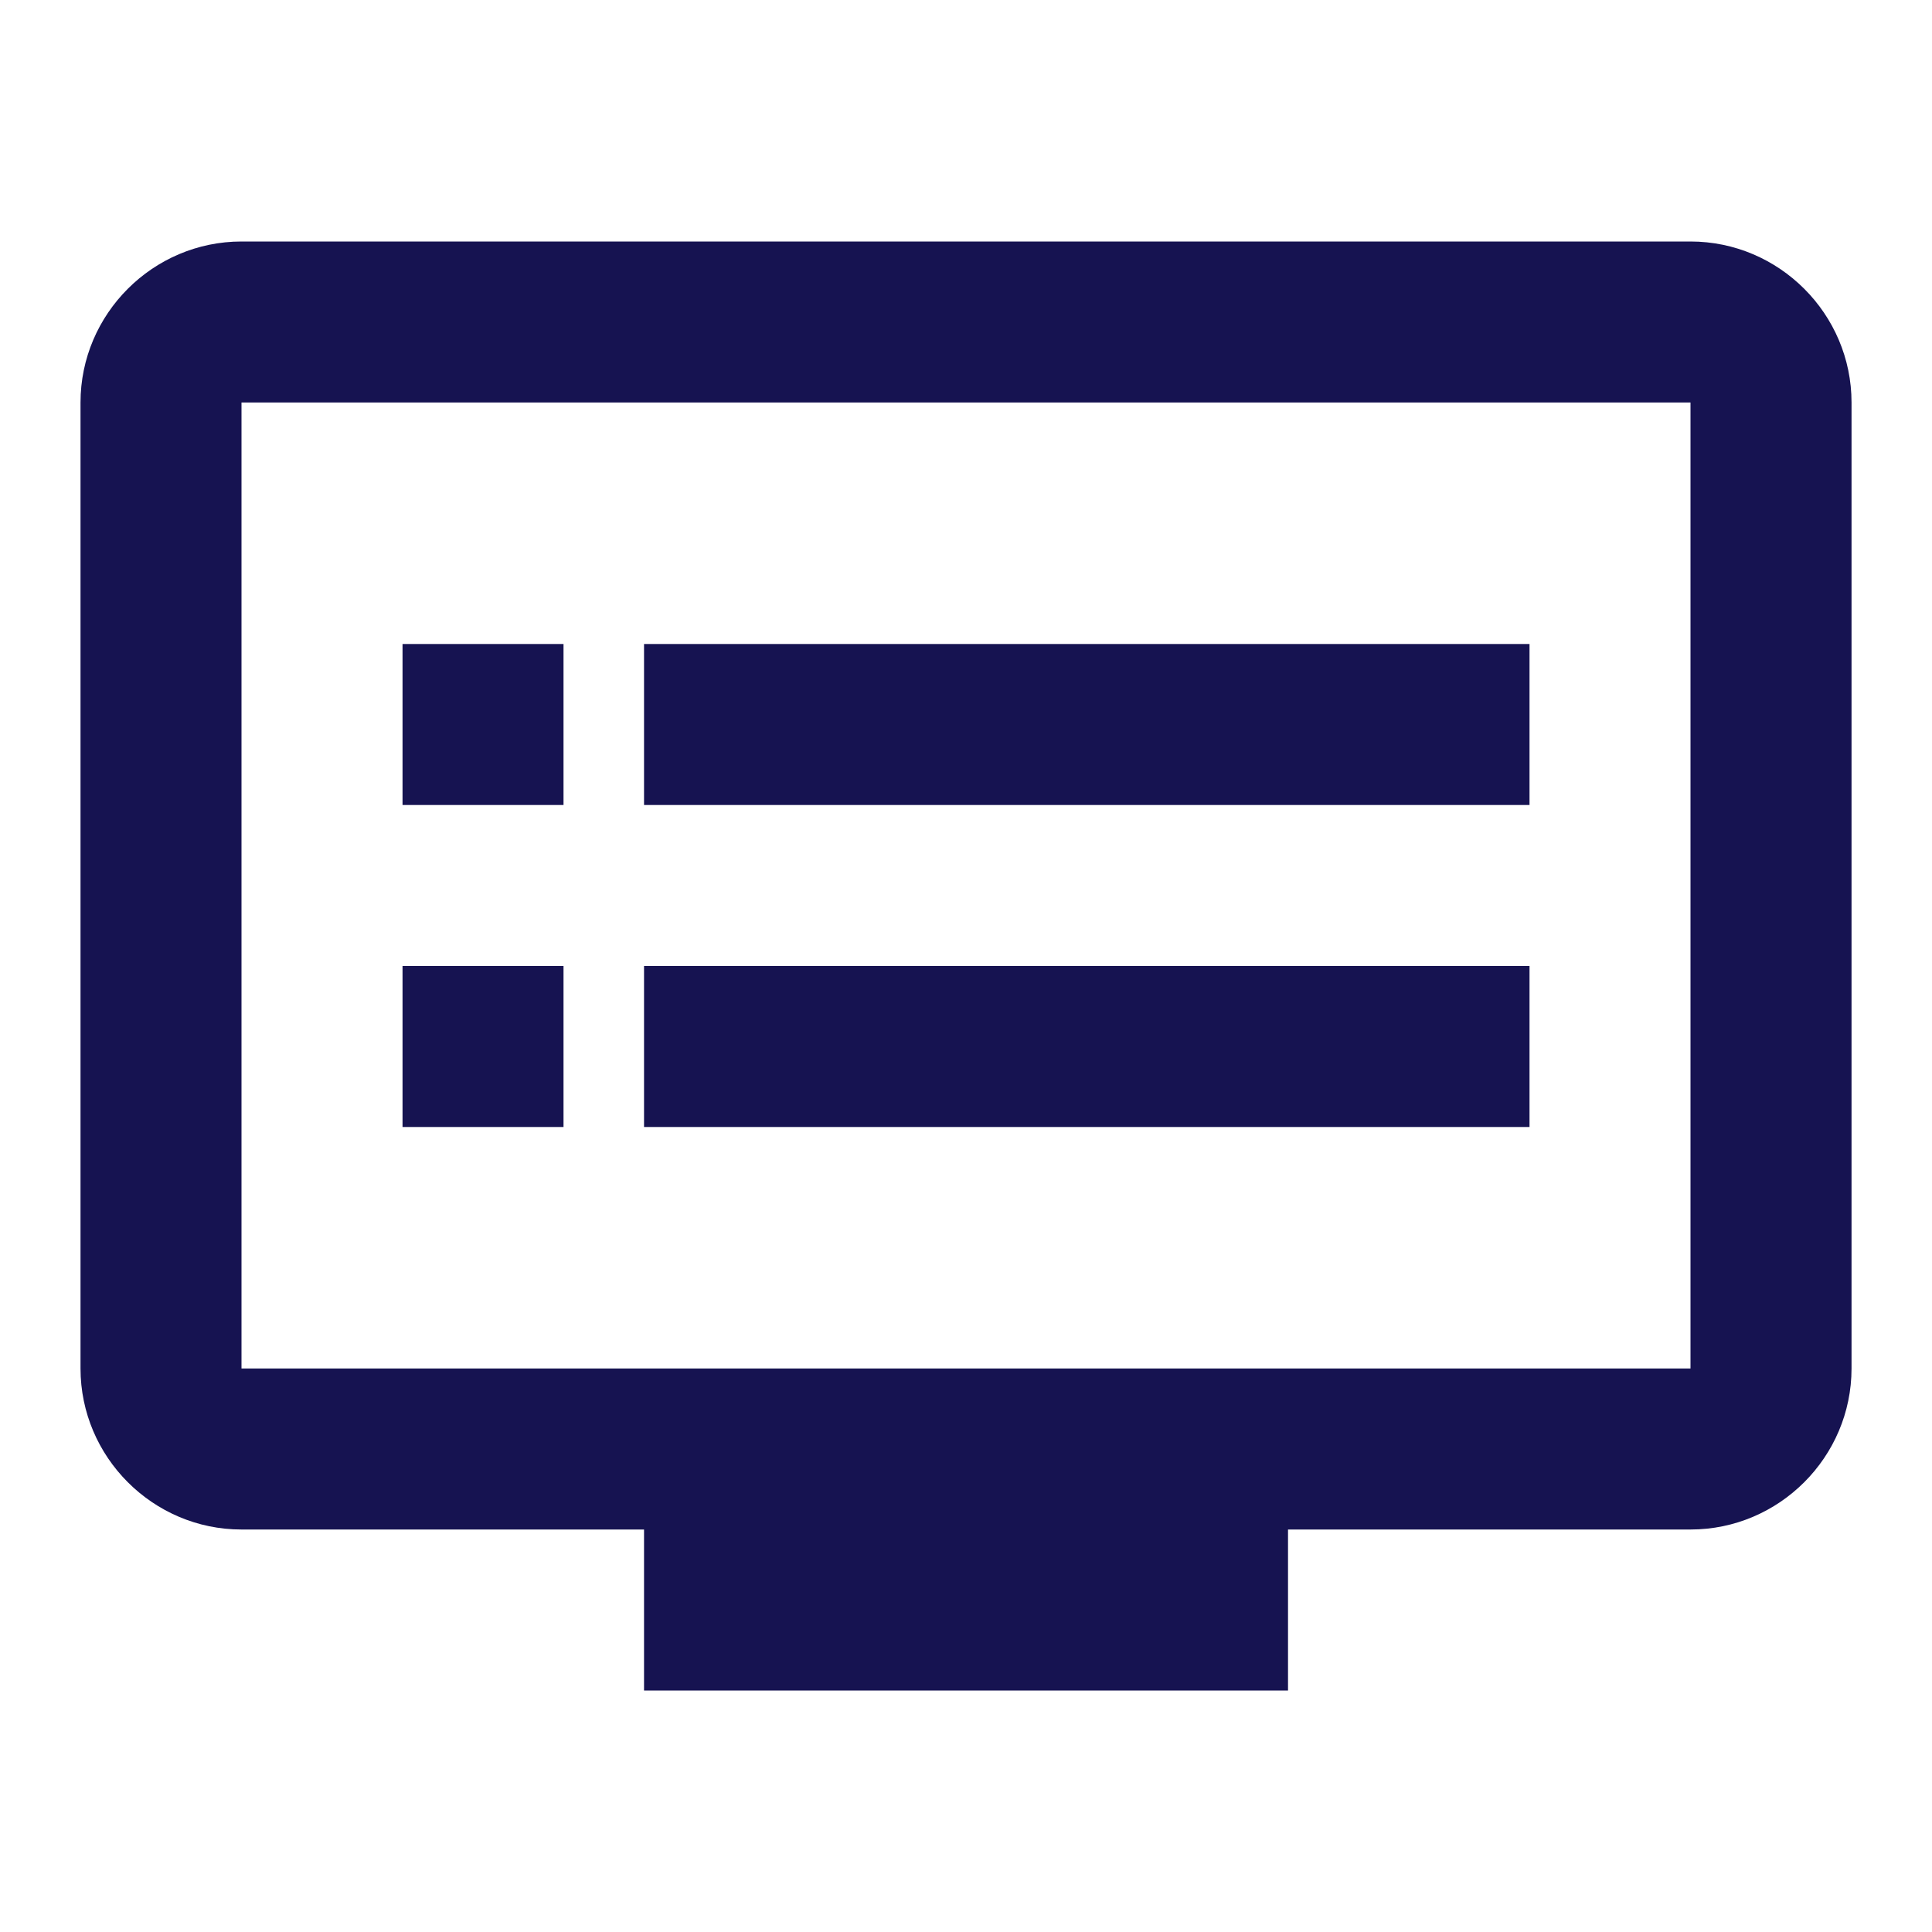
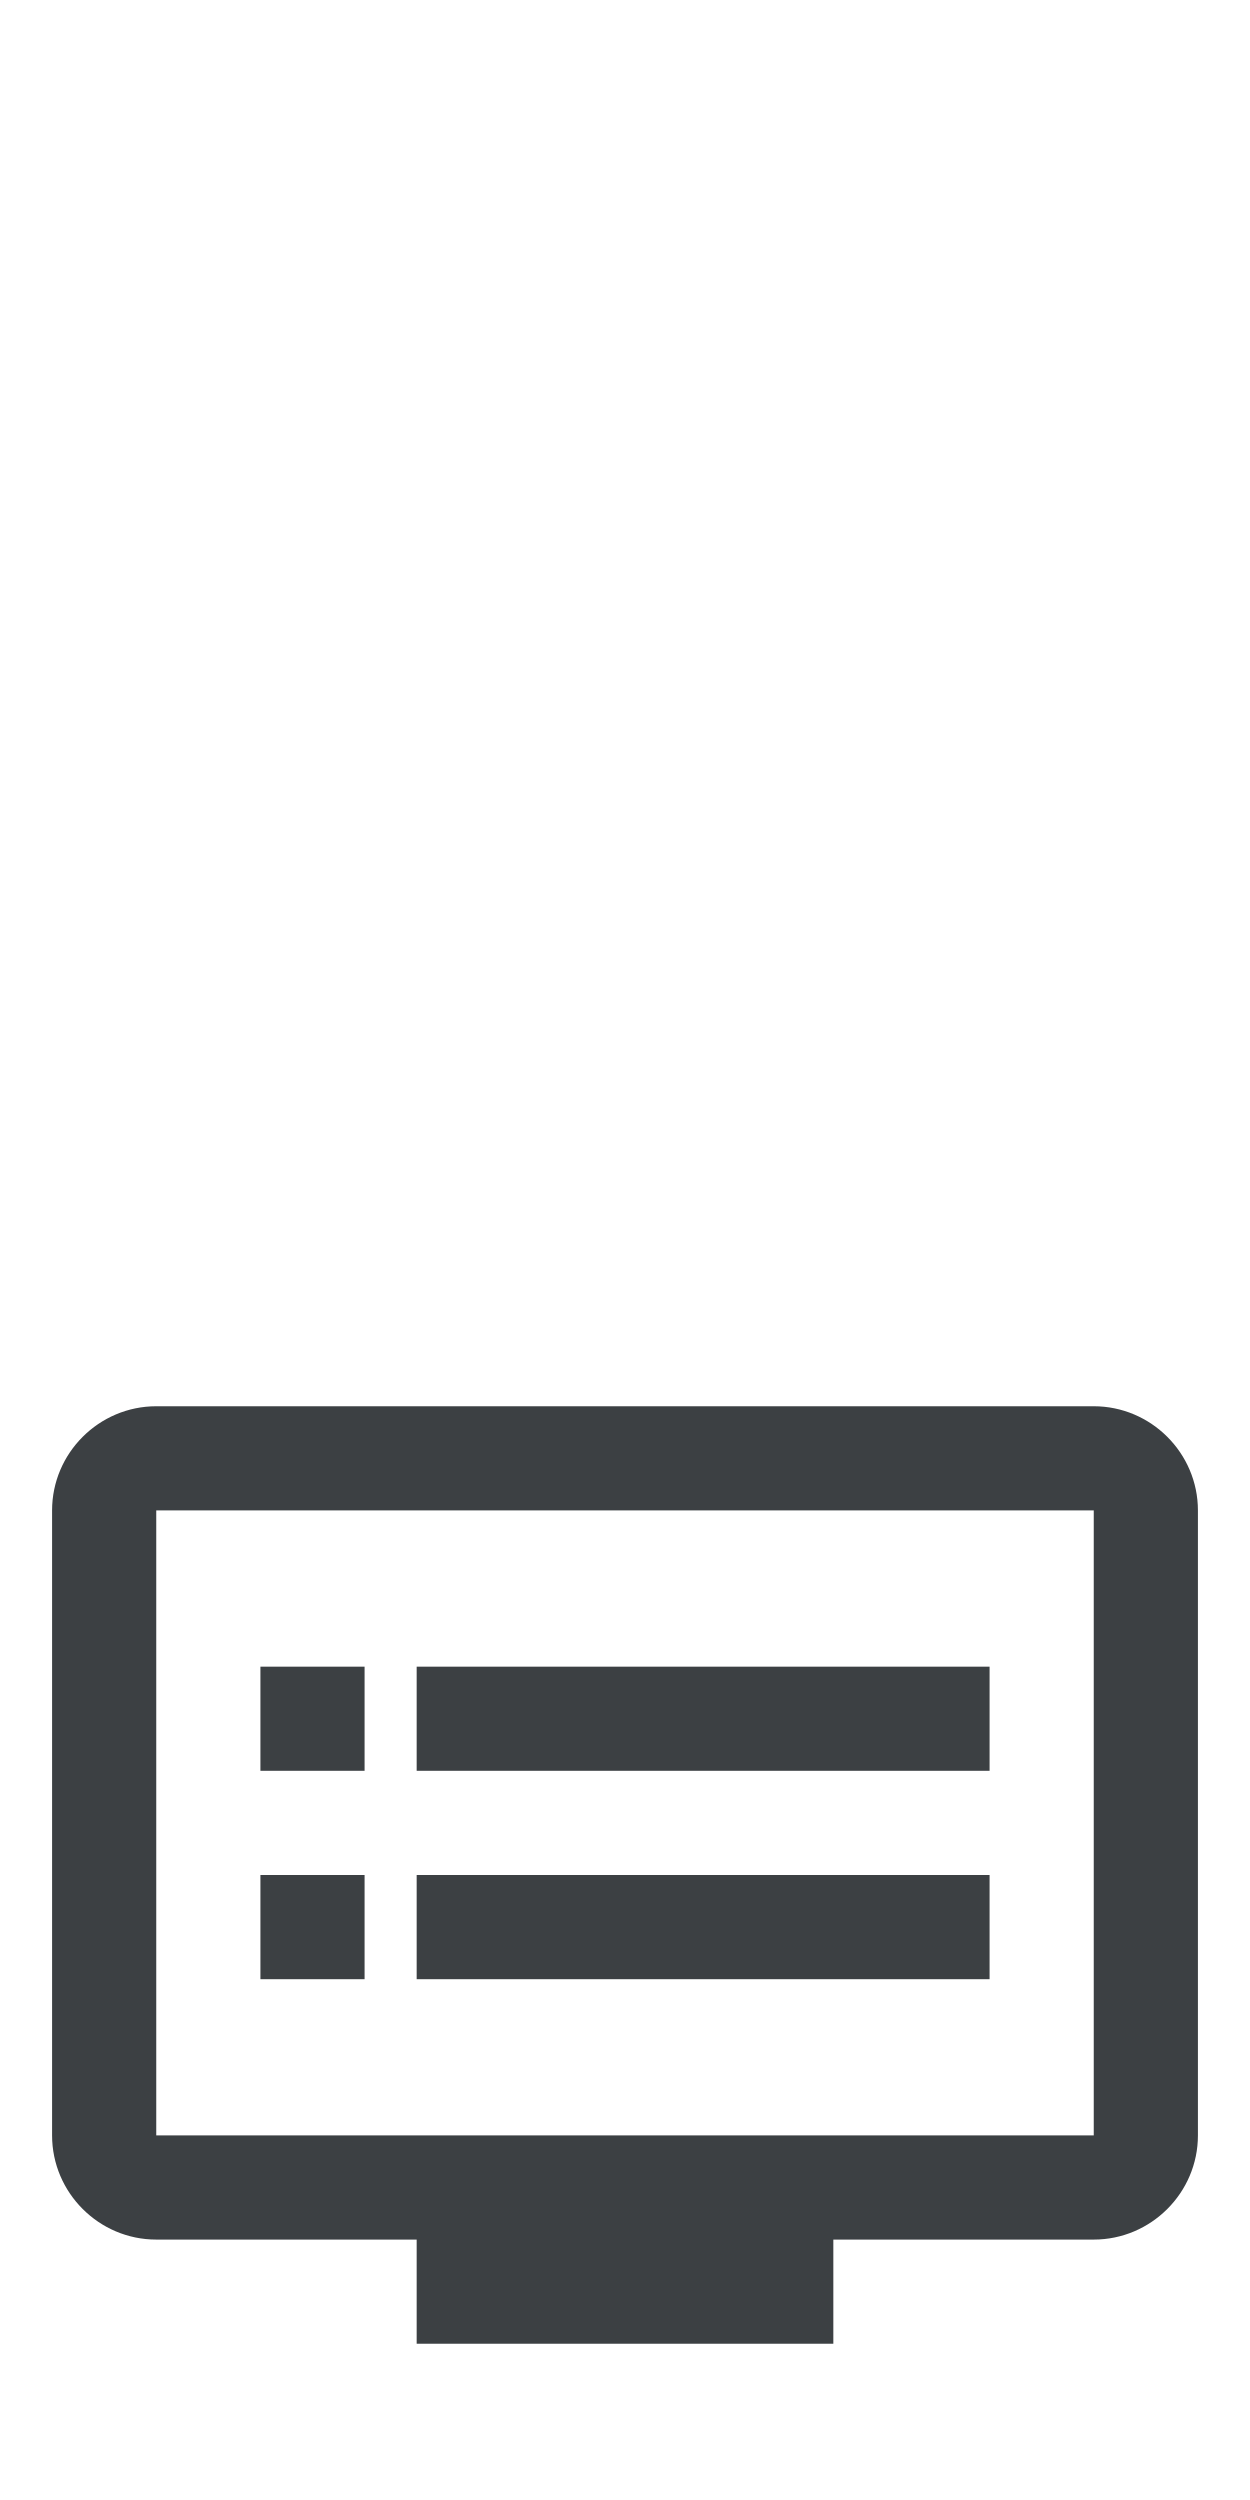
- <svg xmlns="http://www.w3.org/2000/svg" width="40" height="40" viewBox="0 0 40 40" fill="none">
-   <path d="M35 5H5C3.167 5 1.667 6.5 1.667 8.333V28.333C1.667 30.167 3.167 31.667 5 31.667H13.334V35H26.667V31.667H35C36.834 31.667 38.334 30.167 38.334 28.333V8.333C38.334 6.5 36.834 5 35 5ZM35 28.333H5V8.333H35V28.333ZM31.667 13.333H13.334V16.667H31.667V13.333ZM31.667 20H13.334V23.333H31.667V20ZM11.667 13.333H8.334V16.667H11.667V13.333ZM11.667 20H8.334V23.333H11.667V20Z" fill="#161351" />
+ <svg xmlns="http://www.w3.org/2000/svg" width="24" height="48" viewBox="0 0 24 48" fill="none">
+   <path d="M21 27H3C1.9 27 1 27.9 1 29V41C1 42.1 1.9 43 3 43H8V45H16V43H21C22.1 43 23 42.1 23 41V29C23 27.9 22.1 27 21 27ZM21 41H3V29H21V41ZM19 32H8V34H19V32ZM19 36H8V38H19V36ZM7 32H5V34H7V32ZM7 36H5V38H7V36Z" fill="#3C4043" />
</svg>
